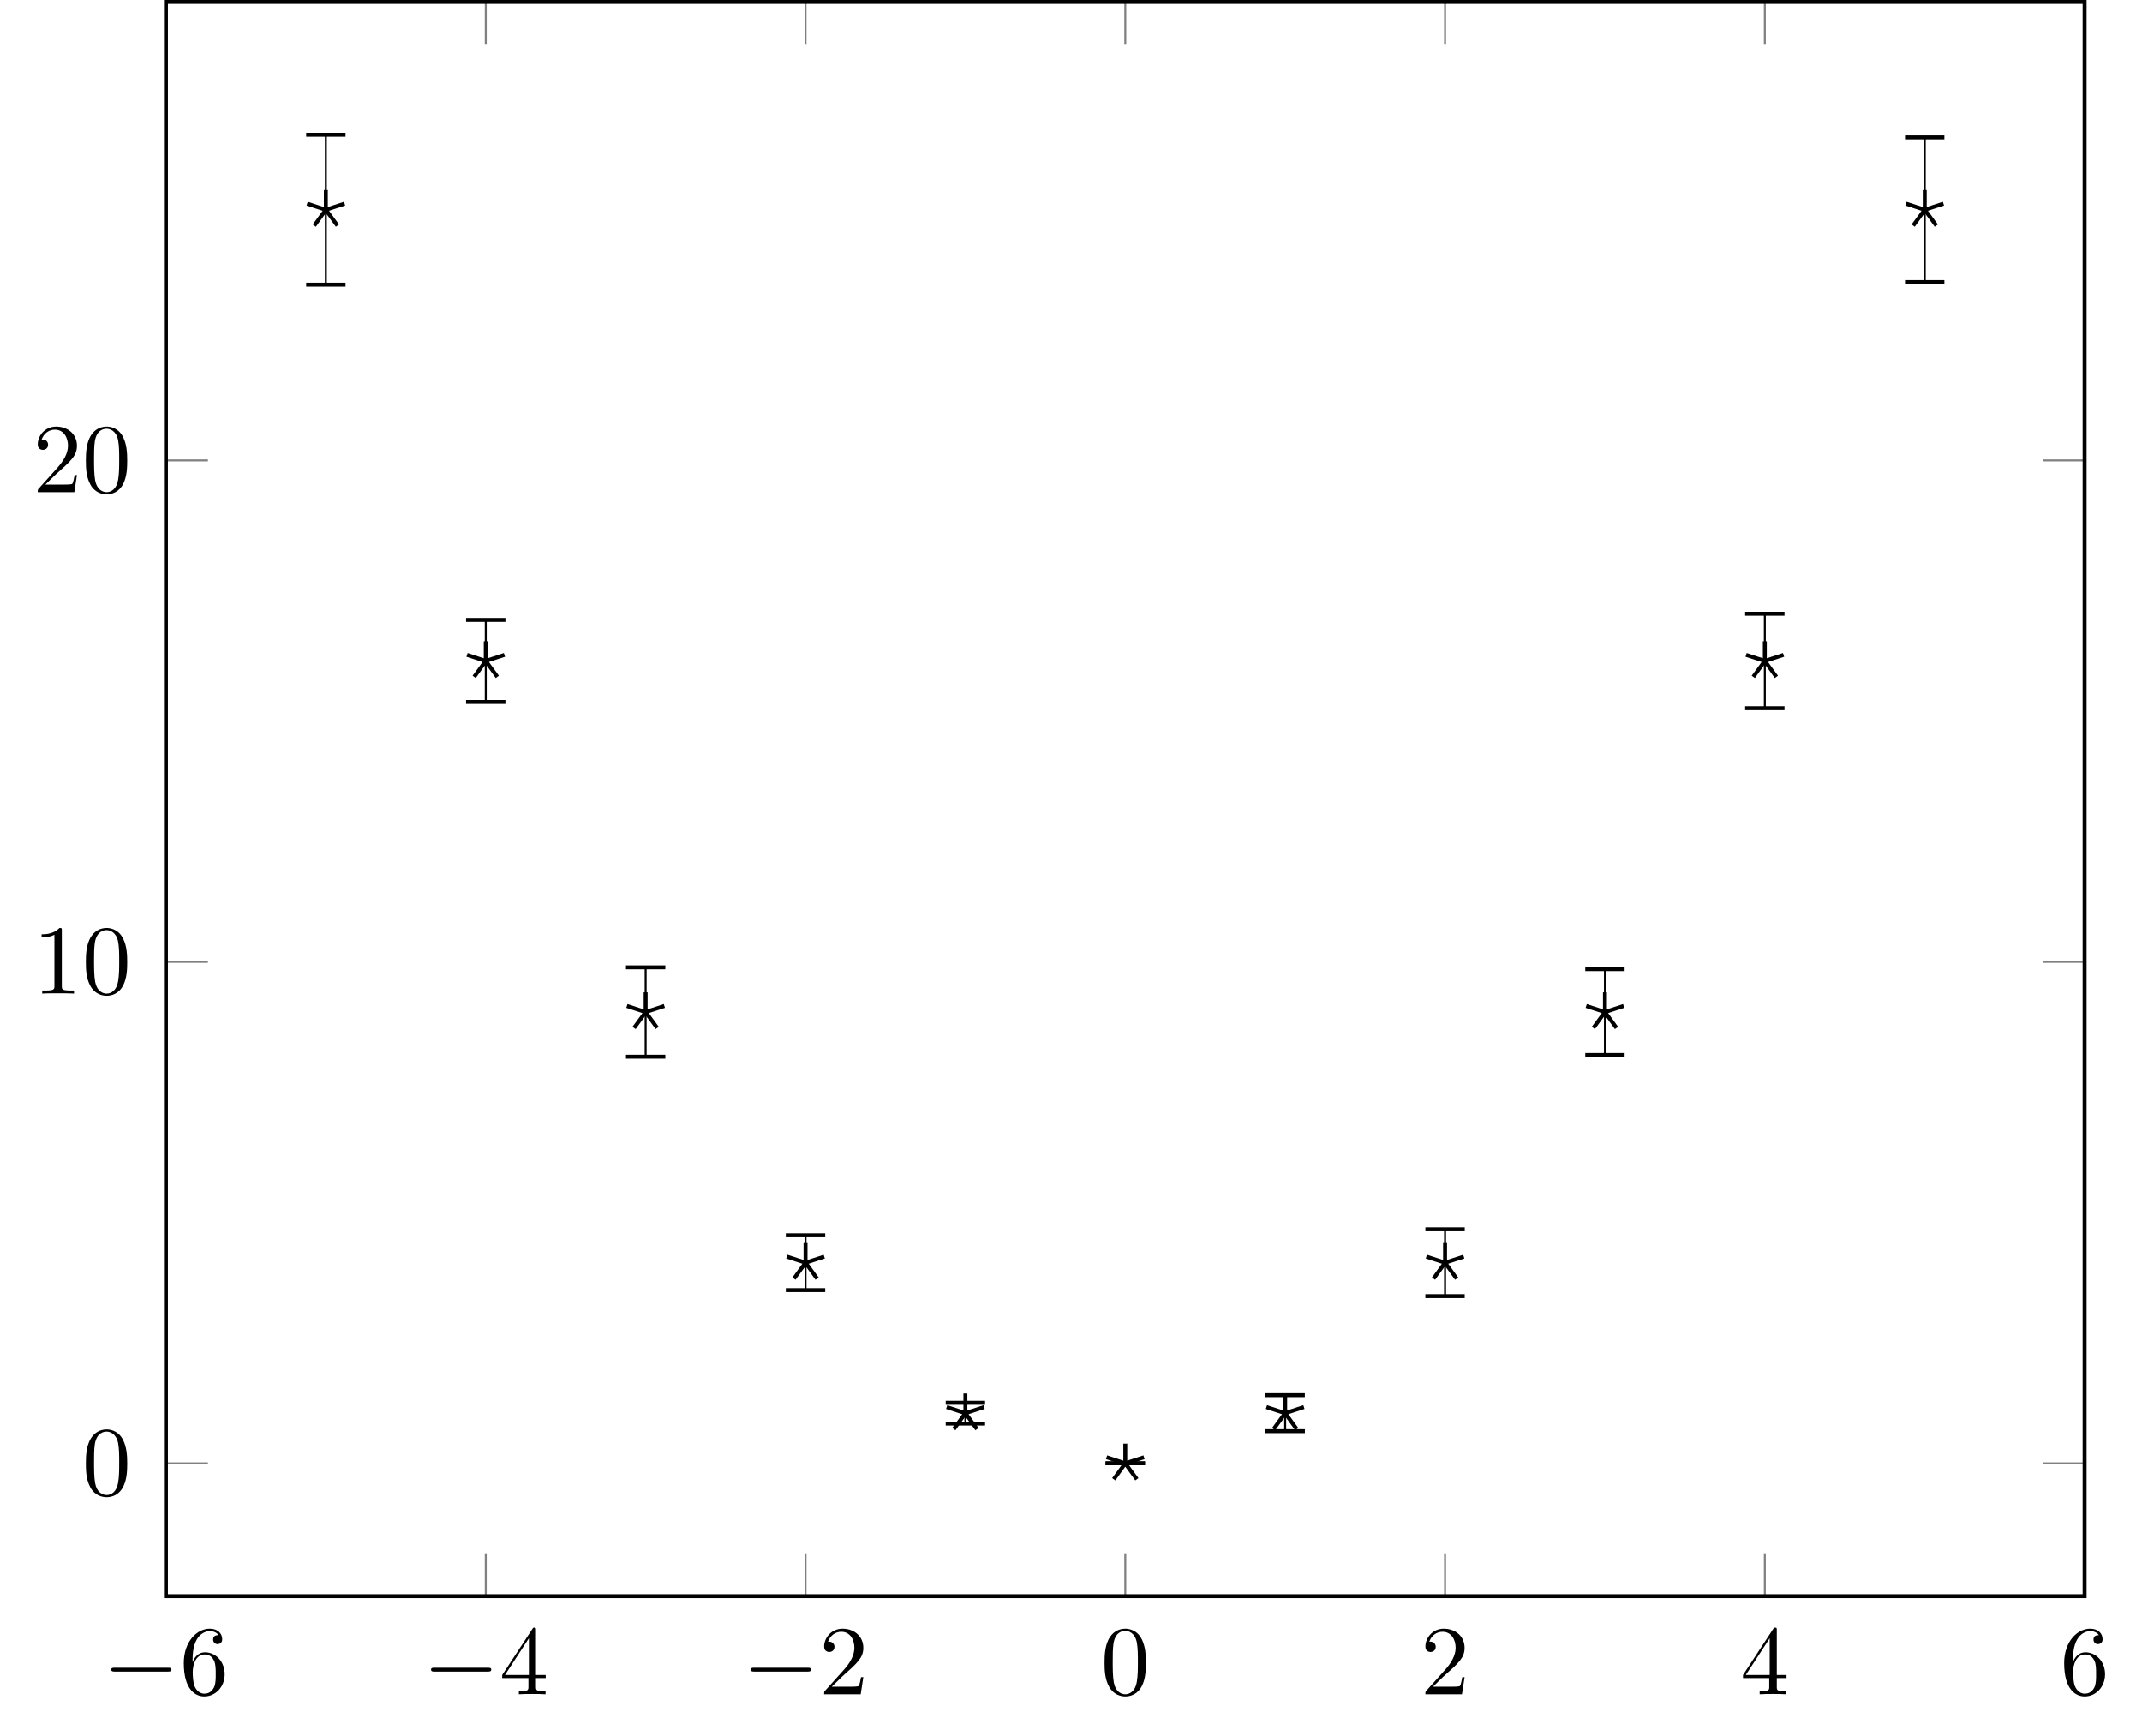
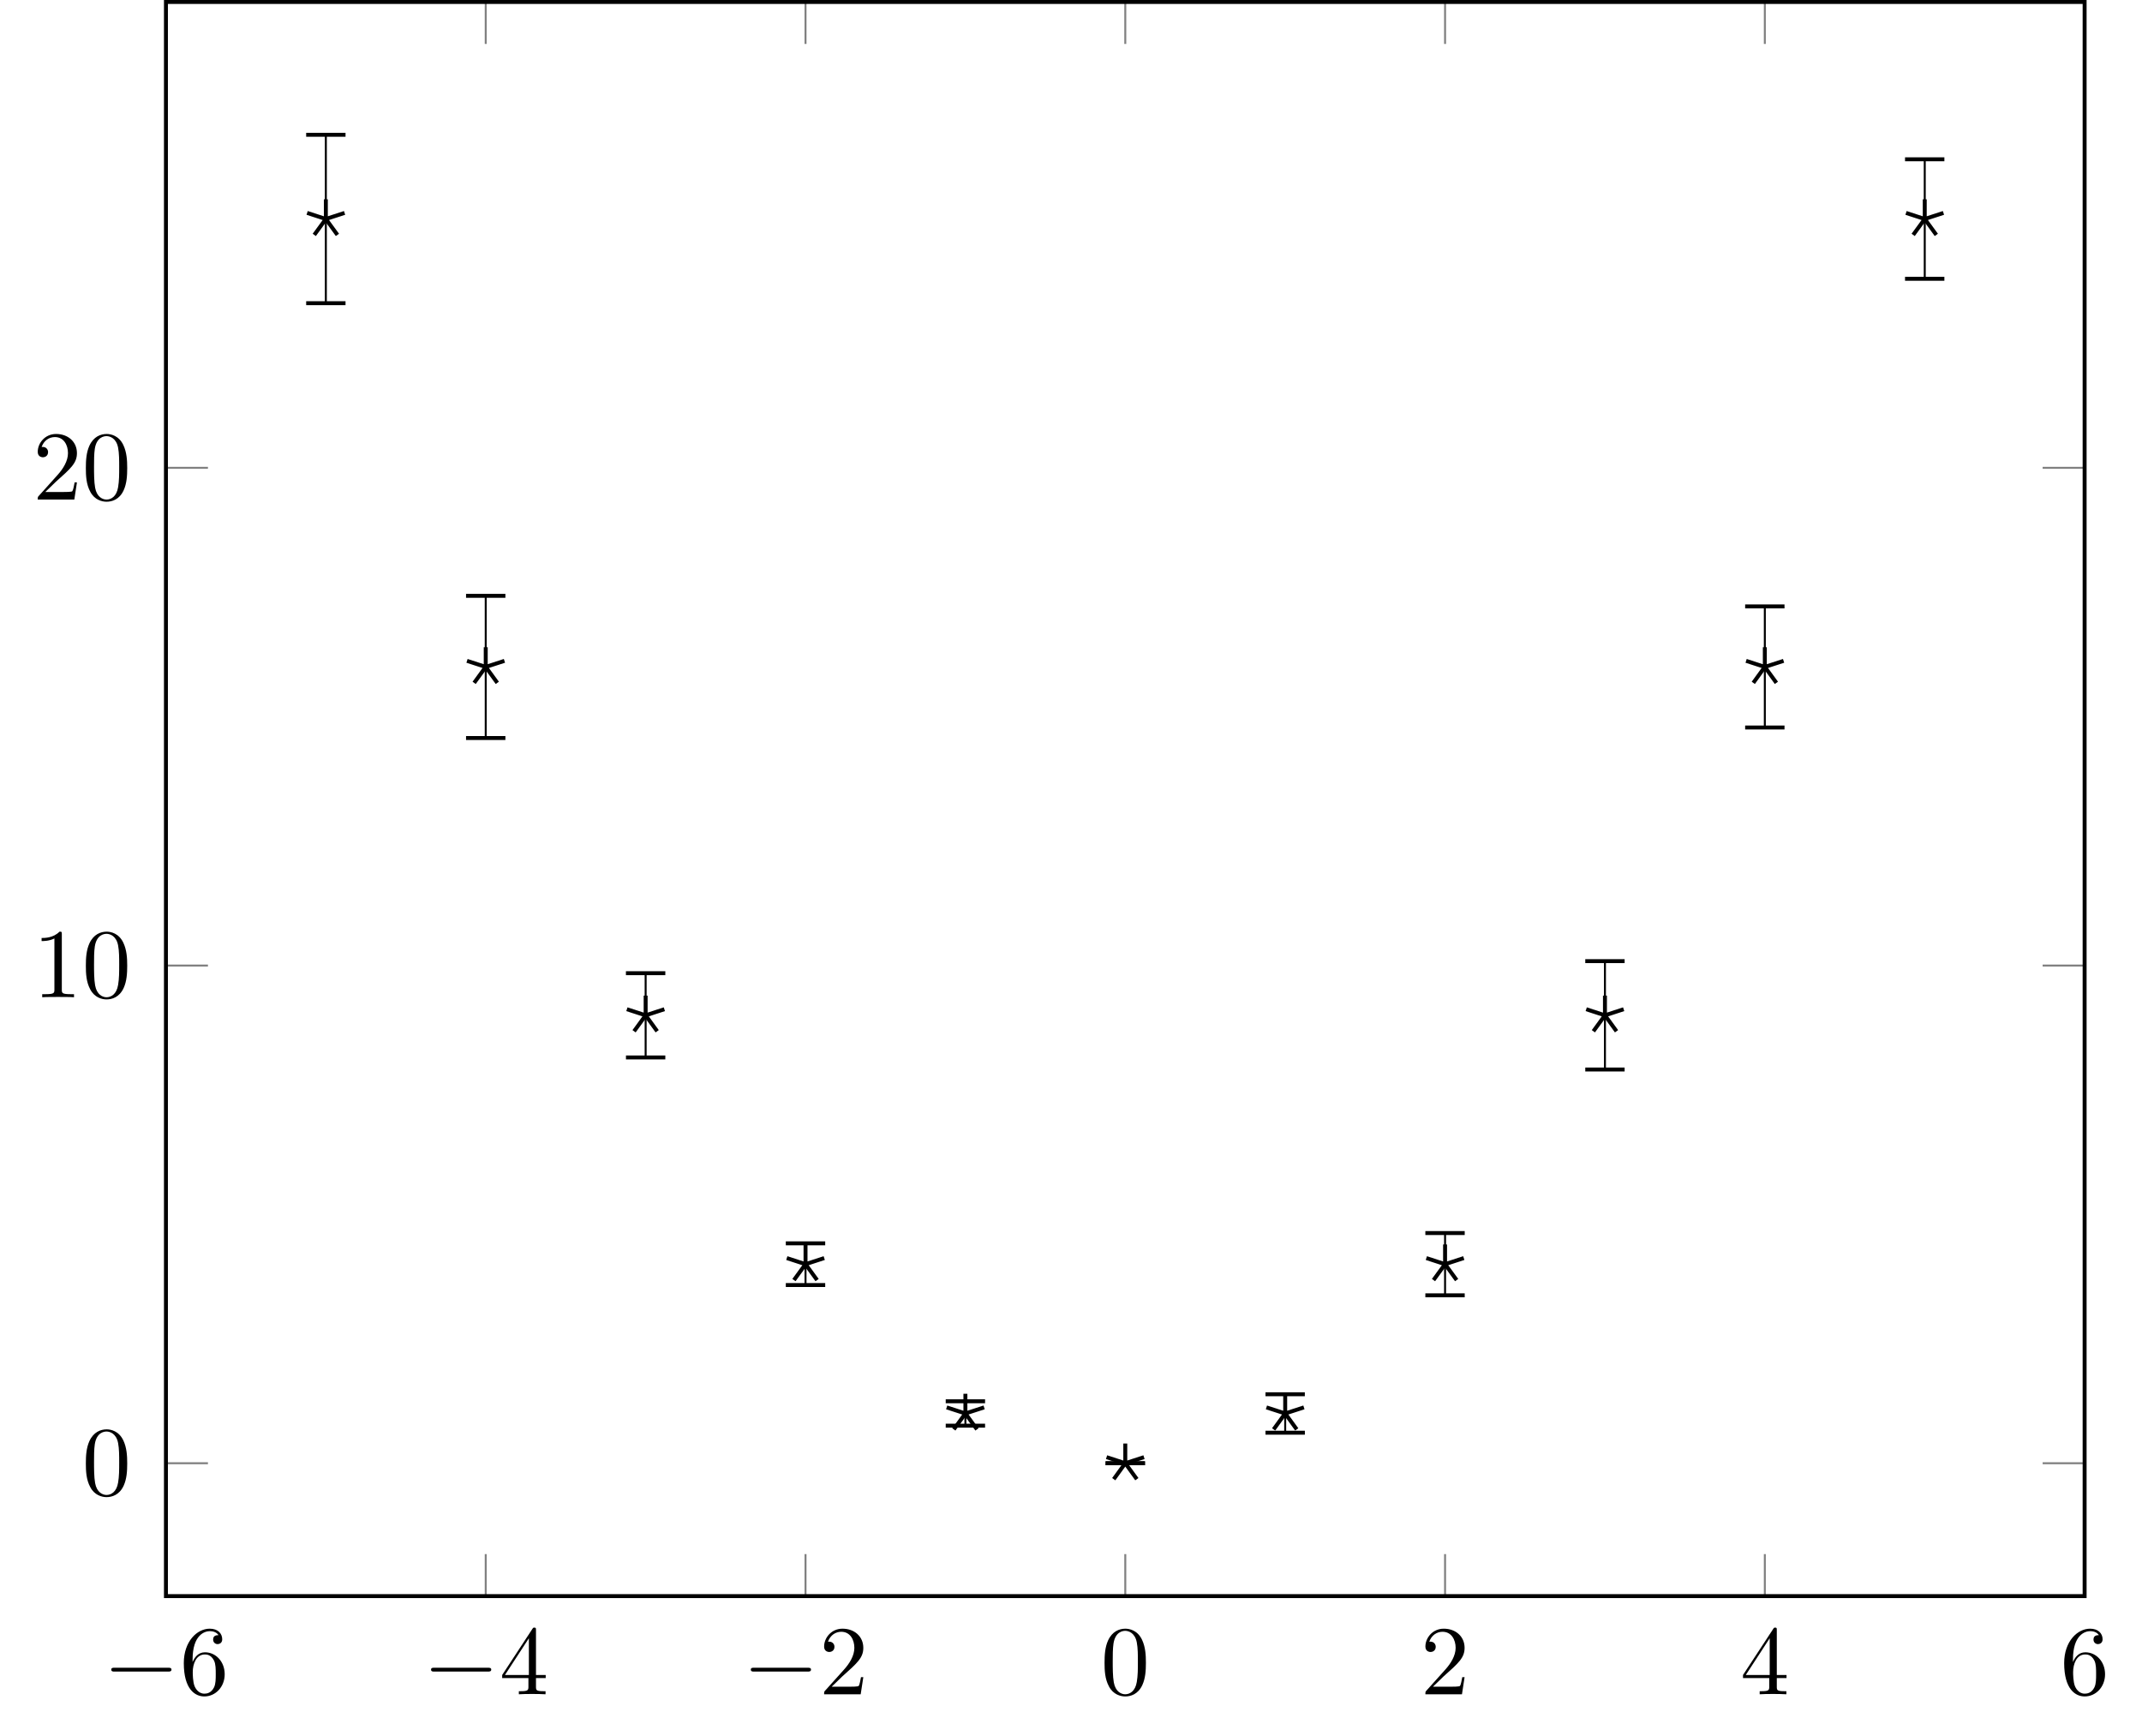
- <svg xmlns="http://www.w3.org/2000/svg" xmlns:xlink="http://www.w3.org/1999/xlink" width="216.876pt" height="175.684pt" viewBox="0 0 216.876 175.684" version="1.1">
+ <svg xmlns="http://www.w3.org/2000/svg" xmlns:xlink="http://www.w3.org/1999/xlink" width="216.876pt" height="175.683pt" viewBox="0 0 216.876 175.683" version="1.1">
  <defs>
    <g>
      <symbol overflow="visible" id="glyph0-0">
        <path style="stroke:none;" d="" />
      </symbol>
      <symbol overflow="visible" id="glyph0-1">
        <path style="stroke:none;" d="M 6.562 -2.297 C 6.734 -2.297 6.922 -2.297 6.922 -2.5 C 6.922 -2.688 6.734 -2.688 6.562 -2.688 L 1.172 -2.688 C 1 -2.688 0.828 -2.688 0.828 -2.5 C 0.828 -2.297 1 -2.297 1.172 -2.297 Z M 6.562 -2.297 " />
      </symbol>
      <symbol overflow="visible" id="glyph1-0">
        <path style="stroke:none;" d="" />
      </symbol>
      <symbol overflow="visible" id="glyph1-1">
        <path style="stroke:none;" d="M 1.312 -3.266 L 1.312 -3.516 C 1.312 -6.031 2.547 -6.391 3.062 -6.391 C 3.297 -6.391 3.719 -6.328 3.938 -5.984 C 3.781 -5.984 3.391 -5.984 3.391 -5.547 C 3.391 -5.234 3.625 -5.078 3.844 -5.078 C 4 -5.078 4.312 -5.172 4.312 -5.562 C 4.312 -6.156 3.875 -6.641 3.047 -6.641 C 1.766 -6.641 0.422 -5.359 0.422 -3.156 C 0.422 -0.484 1.578 0.219 2.5 0.219 C 3.609 0.219 4.562 -0.719 4.562 -2.031 C 4.562 -3.297 3.672 -4.25 2.562 -4.25 C 1.891 -4.25 1.516 -3.75 1.312 -3.266 Z M 2.5 -0.062 C 1.875 -0.062 1.578 -0.656 1.516 -0.812 C 1.328 -1.281 1.328 -2.078 1.328 -2.25 C 1.328 -3.031 1.656 -4.031 2.547 -4.031 C 2.719 -4.031 3.172 -4.031 3.484 -3.406 C 3.656 -3.047 3.656 -2.531 3.656 -2.047 C 3.656 -1.562 3.656 -1.062 3.484 -0.703 C 3.188 -0.109 2.734 -0.062 2.5 -0.062 Z M 2.5 -0.062 " />
      </symbol>
      <symbol overflow="visible" id="glyph1-2">
        <path style="stroke:none;" d="M 2.938 -1.641 L 2.938 -0.781 C 2.938 -0.422 2.906 -0.312 2.172 -0.312 L 1.969 -0.312 L 1.969 0 C 2.375 -0.031 2.891 -0.031 3.312 -0.031 C 3.734 -0.031 4.25 -0.031 4.672 0 L 4.672 -0.312 L 4.453 -0.312 C 3.719 -0.312 3.703 -0.422 3.703 -0.781 L 3.703 -1.641 L 4.688 -1.641 L 4.688 -1.953 L 3.703 -1.953 L 3.703 -6.484 C 3.703 -6.688 3.703 -6.75 3.531 -6.75 C 3.453 -6.75 3.422 -6.75 3.344 -6.625 L 0.281 -1.953 L 0.281 -1.641 Z M 2.984 -1.953 L 0.562 -1.953 L 2.984 -5.672 Z M 2.984 -1.953 " />
      </symbol>
      <symbol overflow="visible" id="glyph1-3">
        <path style="stroke:none;" d="M 1.266 -0.766 L 2.328 -1.797 C 3.875 -3.172 4.469 -3.703 4.469 -4.703 C 4.469 -5.844 3.578 -6.641 2.359 -6.641 C 1.234 -6.641 0.5 -5.719 0.5 -4.828 C 0.5 -4.281 1 -4.281 1.031 -4.281 C 1.203 -4.281 1.547 -4.391 1.547 -4.812 C 1.547 -5.062 1.359 -5.328 1.016 -5.328 C 0.938 -5.328 0.922 -5.328 0.891 -5.312 C 1.109 -5.969 1.656 -6.328 2.234 -6.328 C 3.141 -6.328 3.562 -5.516 3.562 -4.703 C 3.562 -3.906 3.078 -3.125 2.516 -2.5 L 0.609 -0.375 C 0.5 -0.266 0.5 -0.234 0.5 0 L 4.203 0 L 4.469 -1.734 L 4.234 -1.734 C 4.172 -1.438 4.109 -1 4 -0.844 C 3.938 -0.766 3.281 -0.766 3.062 -0.766 Z M 1.266 -0.766 " />
      </symbol>
      <symbol overflow="visible" id="glyph1-4">
        <path style="stroke:none;" d="M 4.578 -3.188 C 4.578 -3.984 4.531 -4.781 4.188 -5.516 C 3.734 -6.484 2.906 -6.641 2.5 -6.641 C 1.891 -6.641 1.172 -6.375 0.75 -5.453 C 0.438 -4.766 0.391 -3.984 0.391 -3.188 C 0.391 -2.438 0.422 -1.547 0.844 -0.781 C 1.266 0.016 2 0.219 2.484 0.219 C 3.016 0.219 3.781 0.016 4.219 -0.938 C 4.531 -1.625 4.578 -2.406 4.578 -3.188 Z M 2.484 0 C 2.094 0 1.5 -0.25 1.328 -1.203 C 1.219 -1.797 1.219 -2.719 1.219 -3.312 C 1.219 -3.953 1.219 -4.609 1.297 -5.141 C 1.484 -6.328 2.234 -6.422 2.484 -6.422 C 2.812 -6.422 3.469 -6.234 3.656 -5.25 C 3.766 -4.688 3.766 -3.938 3.766 -3.312 C 3.766 -2.562 3.766 -1.891 3.656 -1.25 C 3.5 -0.297 2.938 0 2.484 0 Z M 2.484 0 " />
      </symbol>
      <symbol overflow="visible" id="glyph1-5">
        <path style="stroke:none;" d="M 2.938 -6.375 C 2.938 -6.625 2.938 -6.641 2.703 -6.641 C 2.078 -6 1.203 -6 0.891 -6 L 0.891 -5.688 C 1.094 -5.688 1.672 -5.688 2.188 -5.953 L 2.188 -0.781 C 2.188 -0.422 2.156 -0.312 1.266 -0.312 L 0.953 -0.312 L 0.953 0 C 1.297 -0.031 2.156 -0.031 2.562 -0.031 C 2.953 -0.031 3.828 -0.031 4.172 0 L 4.172 -0.312 L 3.859 -0.312 C 2.953 -0.312 2.938 -0.422 2.938 -0.781 Z M 2.938 -6.375 " />
      </symbol>
    </g>
  </defs>
  <g id="surface1">
-     <path style="fill:none;stroke-width:0.199;stroke-linecap:butt;stroke-linejoin:miter;stroke:rgb(50%,50%,50%);stroke-opacity:1;stroke-miterlimit:10;" d="M -16.187 -13.451 L -16.187 -9.197 M 16.188 -13.451 L 16.188 -9.197 M 48.567 -13.451 L 48.567 -9.197 M 80.942 -13.451 L 80.942 -9.197 M 113.32 -13.451 L 113.32 -9.197 M 145.696 -13.451 L 145.696 -9.197 M 178.074 -13.451 L 178.074 -9.197 M -16.187 147.944 L -16.187 143.694 M 16.188 147.944 L 16.188 143.694 M 48.567 147.944 L 48.567 143.694 M 80.942 147.944 L 80.942 143.694 M 113.32 147.944 L 113.32 143.694 M 145.696 147.944 L 145.696 143.694 M 178.074 147.944 L 178.074 143.694 " transform="matrix(1,0,0,-1,32.992,148.143)" />
-     <path style="fill:none;stroke-width:0.199;stroke-linecap:butt;stroke-linejoin:miter;stroke:rgb(50%,50%,50%);stroke-opacity:1;stroke-miterlimit:10;" d="M -16.191 -0.002 L -11.937 -0.002 M -16.191 50.764 L -11.937 50.764 M -16.191 101.53 L -11.937 101.53 M 178.074 -0.002 L 173.824 -0.002 M 178.074 50.764 L 173.824 50.764 M 178.074 101.53 L 173.824 101.53 " transform="matrix(1,0,0,-1,32.992,148.143)" />
-     <path style="fill:none;stroke-width:0.399;stroke-linecap:butt;stroke-linejoin:miter;stroke:rgb(0%,0%,0%);stroke-opacity:1;stroke-miterlimit:10;" d="M -16.191 -13.451 L -16.191 147.944 L 178.074 147.944 L 178.074 -13.451 Z M -16.191 -13.451 " transform="matrix(1,0,0,-1,32.992,148.143)" />
+     <path style="fill:none;stroke-width:0.199;stroke-linecap:butt;stroke-linejoin:miter;stroke:rgb(50%,50%,50%);stroke-opacity:1;stroke-miterlimit:10;" d="M -16.187 -13.452 L -16.187 -9.198 M 16.188 -13.452 L 16.188 -9.198 M 48.567 -13.452 L 48.567 -9.198 M 80.942 -13.452 L 80.942 -9.198 M 113.32 -13.452 L 113.32 -9.198 M 145.696 -13.452 L 145.696 -9.198 M 178.074 -13.452 L 178.074 -9.198 M -16.187 147.943 L -16.187 143.693 M 16.188 147.943 L 16.188 143.693 M 48.567 147.943 L 48.567 143.693 M 80.942 147.943 L 80.942 143.693 M 113.32 147.943 L 113.32 143.693 M 145.696 147.943 L 145.696 143.693 M 178.074 147.943 L 178.074 143.693 " transform="matrix(1,0,0,-1,32.992,148.142)" />
+     <path style="fill:none;stroke-width:0.199;stroke-linecap:butt;stroke-linejoin:miter;stroke:rgb(50%,50%,50%);stroke-opacity:1;stroke-miterlimit:10;" d="M -16.191 0.001 L -11.937 0.001 M -16.191 50.388 L -11.937 50.388 M -16.191 100.779 L -11.937 100.779 M 178.074 0.001 L 173.824 0.001 M 178.074 50.388 L 173.824 50.388 M 178.074 100.779 L 173.824 100.779 " transform="matrix(1,0,0,-1,32.992,148.142)" />
+     <path style="fill:none;stroke-width:0.399;stroke-linecap:butt;stroke-linejoin:miter;stroke:rgb(0%,0%,0%);stroke-opacity:1;stroke-miterlimit:10;" d="M -16.191 -13.452 L -16.191 147.943 L 178.074 147.943 L 178.074 -13.452 Z M -16.191 -13.452 " transform="matrix(1,0,0,-1,32.992,148.142)" />
    <g style="fill:rgb(0%,0%,0%);fill-opacity:1;">
-       <use xlink:href="#glyph0-1" x="10.439" y="171.533" />
+       <use xlink:href="#glyph0-1" x="10.439" y="171.532" />
    </g>
    <g style="fill:rgb(0%,0%,0%);fill-opacity:1;">
-       <use xlink:href="#glyph1-1" x="18.188" y="171.533" />
+       <use xlink:href="#glyph1-1" x="18.188" y="171.532" />
    </g>
    <g style="fill:rgb(0%,0%,0%);fill-opacity:1;">
-       <use xlink:href="#glyph0-1" x="42.816" y="171.533" />
+       <use xlink:href="#glyph0-1" x="42.816" y="171.532" />
    </g>
    <g style="fill:rgb(0%,0%,0%);fill-opacity:1;">
-       <use xlink:href="#glyph1-2" x="50.564" y="171.533" />
+       <use xlink:href="#glyph1-2" x="50.564" y="171.532" />
    </g>
    <g style="fill:rgb(0%,0%,0%);fill-opacity:1;">
-       <use xlink:href="#glyph0-1" x="75.192" y="171.533" />
+       <use xlink:href="#glyph0-1" x="75.192" y="171.532" />
    </g>
    <g style="fill:rgb(0%,0%,0%);fill-opacity:1;">
-       <use xlink:href="#glyph1-3" x="82.941" y="171.533" />
+       <use xlink:href="#glyph1-3" x="82.941" y="171.532" />
    </g>
    <g style="fill:rgb(0%,0%,0%);fill-opacity:1;">
-       <use xlink:href="#glyph1-4" x="111.444" y="171.533" />
+       <use xlink:href="#glyph1-4" x="111.444" y="171.532" />
    </g>
    <g style="fill:rgb(0%,0%,0%);fill-opacity:1;">
-       <use xlink:href="#glyph1-3" x="143.82" y="171.533" />
+       <use xlink:href="#glyph1-3" x="143.82" y="171.532" />
    </g>
    <g style="fill:rgb(0%,0%,0%);fill-opacity:1;">
-       <use xlink:href="#glyph1-2" x="176.197" y="171.533" />
+       <use xlink:href="#glyph1-2" x="176.197" y="171.532" />
    </g>
    <g style="fill:rgb(0%,0%,0%);fill-opacity:1;">
-       <use xlink:href="#glyph1-1" x="208.574" y="171.533" />
+       <use xlink:href="#glyph1-1" x="208.574" y="171.532" />
    </g>
    <g style="fill:rgb(0%,0%,0%);fill-opacity:1;">
-       <use xlink:href="#glyph1-4" x="8.302" y="151.353" />
+       <use xlink:href="#glyph1-4" x="8.302" y="151.352" />
    </g>
    <g style="fill:rgb(0%,0%,0%);fill-opacity:1;">
-       <use xlink:href="#glyph1-5" x="3.321" y="100.59" />
-       <use xlink:href="#glyph1-4" x="8.302" y="100.59" />
+       <use xlink:href="#glyph1-5" x="3.321" y="100.964" />
+       <use xlink:href="#glyph1-4" x="8.302" y="100.964" />
    </g>
    <g style="fill:rgb(0%,0%,0%);fill-opacity:1;">
-       <use xlink:href="#glyph1-3" x="3.321" y="49.827" />
-       <use xlink:href="#glyph1-4" x="8.302" y="49.827" />
+       <use xlink:href="#glyph1-3" x="3.321" y="50.577" />
+       <use xlink:href="#glyph1-4" x="8.302" y="50.577" />
    </g>
-     <path style="fill:none;stroke-width:0.199;stroke-linecap:butt;stroke-linejoin:miter;stroke:rgb(0%,0%,0%);stroke-opacity:1;stroke-miterlimit:10;" d="M 0 126.909 L 0 134.495 " transform="matrix(1,0,0,-1,32.992,148.143)" />
+     <path style="fill:none;stroke-width:0.199;stroke-linecap:butt;stroke-linejoin:miter;stroke:rgb(0%,0%,0%);stroke-opacity:1;stroke-miterlimit:10;" d="M 0 125.97 L 0 134.494 " transform="matrix(1,0,0,-1,32.992,148.142)" />
    <path style="fill:none;stroke-width:0.399;stroke-linecap:butt;stroke-linejoin:miter;stroke:rgb(0%,0%,0%);stroke-opacity:1;stroke-miterlimit:10;" d="M 0.002 1.992 L 0.002 -1.992 " transform="matrix(0,-1,-1,0,32.992,13.65)" />
-     <path style="fill:none;stroke-width:0.199;stroke-linecap:butt;stroke-linejoin:miter;stroke:rgb(0%,0%,0%);stroke-opacity:1;stroke-miterlimit:10;" d="M 0 126.909 L 0 119.327 " transform="matrix(1,0,0,-1,32.992,148.143)" />
-     <path style="fill:none;stroke-width:0.399;stroke-linecap:butt;stroke-linejoin:miter;stroke:rgb(0%,0%,0%);stroke-opacity:1;stroke-miterlimit:10;" d="M 0 1.991 L 0 -1.993 " transform="matrix(0,1,1,0,32.993,28.82)" />
-     <path style="fill:none;stroke-width:0.199;stroke-linecap:butt;stroke-linejoin:miter;stroke:rgb(0%,0%,0%);stroke-opacity:1;stroke-miterlimit:10;" d="M 16.188 81.221 L 16.188 85.377 " transform="matrix(1,0,0,-1,32.992,148.143)" />
-     <path style="fill:none;stroke-width:0.399;stroke-linecap:butt;stroke-linejoin:miter;stroke:rgb(0%,0%,0%);stroke-opacity:1;stroke-miterlimit:10;" d="M 0.001 1.992 L 0.001 -1.992 " transform="matrix(0,-1,-1,0,49.18,62.767)" />
-     <path style="fill:none;stroke-width:0.199;stroke-linecap:butt;stroke-linejoin:miter;stroke:rgb(0%,0%,0%);stroke-opacity:1;stroke-miterlimit:10;" d="M 16.188 81.221 L 16.188 77.069 " transform="matrix(1,0,0,-1,32.992,148.143)" />
-     <path style="fill:none;stroke-width:0.399;stroke-linecap:butt;stroke-linejoin:miter;stroke:rgb(0%,0%,0%);stroke-opacity:1;stroke-miterlimit:10;" d="M -0.002 1.992 L -0.002 -1.992 " transform="matrix(0,1,1,0,49.18,71.076)" />
-     <path style="fill:none;stroke-width:0.199;stroke-linecap:butt;stroke-linejoin:miter;stroke:rgb(0%,0%,0%);stroke-opacity:1;stroke-miterlimit:10;" d="M 32.379 45.686 L 32.379 50.209 " transform="matrix(1,0,0,-1,32.992,148.143)" />
-     <path style="fill:none;stroke-width:0.399;stroke-linecap:butt;stroke-linejoin:miter;stroke:rgb(0%,0%,0%);stroke-opacity:1;stroke-miterlimit:10;" d="M -0.002 1.991 L -0.002 -1.993 " transform="matrix(0,-1,-1,0,65.37,97.932)" />
-     <path style="fill:none;stroke-width:0.199;stroke-linecap:butt;stroke-linejoin:miter;stroke:rgb(0%,0%,0%);stroke-opacity:1;stroke-miterlimit:10;" d="M 32.379 45.686 L 32.379 41.163 " transform="matrix(1,0,0,-1,32.992,148.143)" />
-     <path style="fill:none;stroke-width:0.399;stroke-linecap:butt;stroke-linejoin:miter;stroke:rgb(0%,0%,0%);stroke-opacity:1;stroke-miterlimit:10;" d="M 0 1.993 L 0 -1.991 " transform="matrix(0,1,1,0,65.37,106.98)" />
-     <path style="fill:none;stroke-width:0.199;stroke-linecap:butt;stroke-linejoin:miter;stroke:rgb(0%,0%,0%);stroke-opacity:1;stroke-miterlimit:10;" d="M 48.567 20.307 L 48.567 23.081 " transform="matrix(1,0,0,-1,32.992,148.143)" />
-     <path style="fill:none;stroke-width:0.399;stroke-linecap:butt;stroke-linejoin:miter;stroke:rgb(0%,0%,0%);stroke-opacity:1;stroke-miterlimit:10;" d="M 0.001 1.994 L 0.001 -1.994 " transform="matrix(0,-1,-1,0,81.557,125.063)" />
-     <path style="fill:none;stroke-width:0.199;stroke-linecap:butt;stroke-linejoin:miter;stroke:rgb(0%,0%,0%);stroke-opacity:1;stroke-miterlimit:10;" d="M 48.567 20.307 L 48.567 17.53 " transform="matrix(1,0,0,-1,32.992,148.143)" />
-     <path style="fill:none;stroke-width:0.399;stroke-linecap:butt;stroke-linejoin:miter;stroke:rgb(0%,0%,0%);stroke-opacity:1;stroke-miterlimit:10;" d="M 0.001 1.994 L 0.001 -1.994 " transform="matrix(0,1,1,0,81.557,130.612)" />
-     <path style="fill:none;stroke-width:0.199;stroke-linecap:butt;stroke-linejoin:miter;stroke:rgb(0%,0%,0%);stroke-opacity:1;stroke-miterlimit:10;" d="M 64.754 5.077 L 64.754 6.127 " transform="matrix(1,0,0,-1,32.992,148.143)" />
-     <path style="fill:none;stroke-width:0.399;stroke-linecap:butt;stroke-linejoin:miter;stroke:rgb(0%,0%,0%);stroke-opacity:1;stroke-miterlimit:10;" d="M 0 1.991 L 0 -1.993 " transform="matrix(0,-1,-1,0,97.745,142.016)" />
-     <path style="fill:none;stroke-width:0.199;stroke-linecap:butt;stroke-linejoin:miter;stroke:rgb(0%,0%,0%);stroke-opacity:1;stroke-miterlimit:10;" d="M 64.754 5.077 L 64.754 4.026 " transform="matrix(1,0,0,-1,32.992,148.143)" />
-     <path style="fill:none;stroke-width:0.399;stroke-linecap:butt;stroke-linejoin:miter;stroke:rgb(0%,0%,0%);stroke-opacity:1;stroke-miterlimit:10;" d="M -0.001 1.992 L -0.001 -1.992 " transform="matrix(0,1,1,0,97.746,144.118)" />
-     <path style="fill:none;stroke-width:0.199;stroke-linecap:butt;stroke-linejoin:miter;stroke:rgb(0%,0%,0%);stroke-opacity:1;stroke-miterlimit:10;" d="M 80.942 -0.002 L 80.942 -0.002 " transform="matrix(1,0,0,-1,32.992,148.143)" />
-     <path style="fill:none;stroke-width:0.399;stroke-linecap:butt;stroke-linejoin:miter;stroke:rgb(0%,0%,0%);stroke-opacity:1;stroke-miterlimit:10;" d="M -0.002 1.993 L -0.002 -1.992 " transform="matrix(0,-1,-1,0,113.934,148.143)" />
-     <path style="fill:none;stroke-width:0.199;stroke-linecap:butt;stroke-linejoin:miter;stroke:rgb(0%,0%,0%);stroke-opacity:1;stroke-miterlimit:10;" d="M 80.942 -0.002 L 80.942 -0.002 " transform="matrix(1,0,0,-1,32.992,148.143)" />
-     <path style="fill:none;stroke-width:0.399;stroke-linecap:butt;stroke-linejoin:miter;stroke:rgb(0%,0%,0%);stroke-opacity:1;stroke-miterlimit:10;" d="M -0.002 1.993 L -0.002 -1.992 " transform="matrix(0,-1,-1,0,113.934,148.143)" />
-     <path style="fill:none;stroke-width:0.199;stroke-linecap:butt;stroke-linejoin:miter;stroke:rgb(0%,0%,0%);stroke-opacity:1;stroke-miterlimit:10;" d="M 97.133 5.077 L 97.133 6.897 " transform="matrix(1,0,0,-1,32.992,148.143)" />
-     <path style="fill:none;stroke-width:0.399;stroke-linecap:butt;stroke-linejoin:miter;stroke:rgb(0%,0%,0%);stroke-opacity:1;stroke-miterlimit:10;" d="M 0.001 1.993 L 0.001 -1.991 " transform="matrix(0,-1,-1,0,130.122,141.247)" />
-     <path style="fill:none;stroke-width:0.199;stroke-linecap:butt;stroke-linejoin:miter;stroke:rgb(0%,0%,0%);stroke-opacity:1;stroke-miterlimit:10;" d="M 97.133 5.077 L 97.133 3.256 " transform="matrix(1,0,0,-1,32.992,148.143)" />
-     <path style="fill:none;stroke-width:0.399;stroke-linecap:butt;stroke-linejoin:miter;stroke:rgb(0%,0%,0%);stroke-opacity:1;stroke-miterlimit:10;" d="M -0 1.994 L -0 -1.994 " transform="matrix(0,1,1,0,130.123,144.887)" />
-     <path style="fill:none;stroke-width:0.199;stroke-linecap:butt;stroke-linejoin:miter;stroke:rgb(0%,0%,0%);stroke-opacity:1;stroke-miterlimit:10;" d="M 113.32 20.307 L 113.32 23.686 " transform="matrix(1,0,0,-1,32.992,148.143)" />
-     <path style="fill:none;stroke-width:0.399;stroke-linecap:butt;stroke-linejoin:miter;stroke:rgb(0%,0%,0%);stroke-opacity:1;stroke-miterlimit:10;" d="M -0.001 1.991 L -0.001 -1.994 " transform="matrix(0,-1,-1,0,146.311,124.456)" />
-     <path style="fill:none;stroke-width:0.199;stroke-linecap:butt;stroke-linejoin:miter;stroke:rgb(0%,0%,0%);stroke-opacity:1;stroke-miterlimit:10;" d="M 113.32 20.307 L 113.32 16.924 " transform="matrix(1,0,0,-1,32.992,148.143)" />
-     <path style="fill:none;stroke-width:0.399;stroke-linecap:butt;stroke-linejoin:miter;stroke:rgb(0%,0%,0%);stroke-opacity:1;stroke-miterlimit:10;" d="M -0 1.991 L -0 -1.994 " transform="matrix(0,1,1,0,146.31,131.219)" />
-     <path style="fill:none;stroke-width:0.199;stroke-linecap:butt;stroke-linejoin:miter;stroke:rgb(0%,0%,0%);stroke-opacity:1;stroke-miterlimit:10;" d="M 129.508 45.686 L 129.508 50.034 " transform="matrix(1,0,0,-1,32.992,148.143)" />
-     <path style="fill:none;stroke-width:0.399;stroke-linecap:butt;stroke-linejoin:miter;stroke:rgb(0%,0%,0%);stroke-opacity:1;stroke-miterlimit:10;" d="M -0.001 1.992 L -0.001 -1.992 " transform="matrix(0,-1,-1,0,162.5,98.108)" />
-     <path style="fill:none;stroke-width:0.199;stroke-linecap:butt;stroke-linejoin:miter;stroke:rgb(0%,0%,0%);stroke-opacity:1;stroke-miterlimit:10;" d="M 129.508 45.686 L 129.508 41.338 " transform="matrix(1,0,0,-1,32.992,148.143)" />
-     <path style="fill:none;stroke-width:0.399;stroke-linecap:butt;stroke-linejoin:miter;stroke:rgb(0%,0%,0%);stroke-opacity:1;stroke-miterlimit:10;" d="M 0.001 1.992 L 0.001 -1.992 " transform="matrix(0,1,1,0,162.5,106.804)" />
-     <path style="fill:none;stroke-width:0.199;stroke-linecap:butt;stroke-linejoin:miter;stroke:rgb(0%,0%,0%);stroke-opacity:1;stroke-miterlimit:10;" d="M 145.696 81.221 L 145.696 86.002 " transform="matrix(1,0,0,-1,32.992,148.143)" />
-     <path style="fill:none;stroke-width:0.399;stroke-linecap:butt;stroke-linejoin:miter;stroke:rgb(0%,0%,0%);stroke-opacity:1;stroke-miterlimit:10;" d="M -0.001 1.993 L -0.001 -1.992 " transform="matrix(0,-1,-1,0,178.688,62.14)" />
-     <path style="fill:none;stroke-width:0.199;stroke-linecap:butt;stroke-linejoin:miter;stroke:rgb(0%,0%,0%);stroke-opacity:1;stroke-miterlimit:10;" d="M 145.696 81.221 L 145.696 76.44 " transform="matrix(1,0,0,-1,32.992,148.143)" />
-     <path style="fill:none;stroke-width:0.399;stroke-linecap:butt;stroke-linejoin:miter;stroke:rgb(0%,0%,0%);stroke-opacity:1;stroke-miterlimit:10;" d="M 0 1.992 L 0 -1.993 " transform="matrix(0,1,1,0,178.688,71.703)" />
-     <path style="fill:none;stroke-width:0.199;stroke-linecap:butt;stroke-linejoin:miter;stroke:rgb(0%,0%,0%);stroke-opacity:1;stroke-miterlimit:10;" d="M 161.887 126.909 L 161.887 134.233 " transform="matrix(1,0,0,-1,32.992,148.143)" />
-     <path style="fill:none;stroke-width:0.399;stroke-linecap:butt;stroke-linejoin:miter;stroke:rgb(0%,0%,0%);stroke-opacity:1;stroke-miterlimit:10;" d="M 0.001 1.993 L 0.001 -1.991 " transform="matrix(0,-1,-1,0,194.876,13.911)" />
-     <path style="fill:none;stroke-width:0.199;stroke-linecap:butt;stroke-linejoin:miter;stroke:rgb(0%,0%,0%);stroke-opacity:1;stroke-miterlimit:10;" d="M 161.887 126.909 L 161.887 119.588 " transform="matrix(1,0,0,-1,32.992,148.143)" />
-     <path style="fill:none;stroke-width:0.399;stroke-linecap:butt;stroke-linejoin:miter;stroke:rgb(0%,0%,0%);stroke-opacity:1;stroke-miterlimit:10;" d="M 0.001 1.992 L 0.001 -1.992 " transform="matrix(0,1,1,0,194.875,28.558)" />
-     <path style="fill:none;stroke-width:0.399;stroke-linecap:butt;stroke-linejoin:miter;stroke:rgb(0%,0%,0%);stroke-opacity:1;stroke-miterlimit:10;" d="M 0 126.909 L 0 128.901 M 0 126.909 L 1.895 127.526 M 0 126.909 L 1.172 125.299 M 0 126.909 L -1.172 125.299 M 0 126.909 L -1.894 127.526 " transform="matrix(1,0,0,-1,32.992,148.143)" />
-     <path style="fill:none;stroke-width:0.399;stroke-linecap:butt;stroke-linejoin:miter;stroke:rgb(0%,0%,0%);stroke-opacity:1;stroke-miterlimit:10;" d="M 16.188 81.221 L 16.188 83.213 M 16.188 81.221 L 18.082 81.838 M 16.188 81.221 L 17.36 79.612 M 16.188 81.221 L 15.016 79.612 M 16.188 81.221 L 14.293 81.838 " transform="matrix(1,0,0,-1,32.992,148.143)" />
-     <path style="fill:none;stroke-width:0.399;stroke-linecap:butt;stroke-linejoin:miter;stroke:rgb(0%,0%,0%);stroke-opacity:1;stroke-miterlimit:10;" d="M 32.379 45.686 L 32.379 47.682 M 32.379 45.686 L 34.274 46.303 M 32.379 45.686 L 33.547 44.077 M 32.379 45.686 L 31.207 44.077 M 32.379 45.686 L 30.481 46.303 " transform="matrix(1,0,0,-1,32.992,148.143)" />
-     <path style="fill:none;stroke-width:0.399;stroke-linecap:butt;stroke-linejoin:miter;stroke:rgb(0%,0%,0%);stroke-opacity:1;stroke-miterlimit:10;" d="M 48.567 20.307 L 48.567 22.299 M 48.567 20.307 L 50.461 20.92 M 48.567 20.307 L 49.738 18.694 M 48.567 20.307 L 47.395 18.694 M 48.567 20.307 L 46.672 20.92 " transform="matrix(1,0,0,-1,32.992,148.143)" />
-     <path style="fill:none;stroke-width:0.399;stroke-linecap:butt;stroke-linejoin:miter;stroke:rgb(0%,0%,0%);stroke-opacity:1;stroke-miterlimit:10;" d="M 64.754 5.077 L 64.754 7.069 M 64.754 5.077 L 66.649 5.694 M 64.754 5.077 L 65.926 3.463 M 64.754 5.077 L 63.582 3.463 M 64.754 5.077 L 62.86 5.694 " transform="matrix(1,0,0,-1,32.992,148.143)" />
-     <path style="fill:none;stroke-width:0.399;stroke-linecap:butt;stroke-linejoin:miter;stroke:rgb(0%,0%,0%);stroke-opacity:1;stroke-miterlimit:10;" d="M 80.942 -0.002 L 80.942 1.991 M 80.942 -0.002 L 82.836 0.616 M 80.942 -0.002 L 82.113 -1.611 M 80.942 -0.002 L 79.774 -1.611 M 80.942 -0.002 L 79.047 0.616 " transform="matrix(1,0,0,-1,32.992,148.143)" />
-     <path style="fill:none;stroke-width:0.399;stroke-linecap:butt;stroke-linejoin:miter;stroke:rgb(0%,0%,0%);stroke-opacity:1;stroke-miterlimit:10;" d="M 97.133 5.077 L 97.133 7.069 M 97.133 5.077 L 99.028 5.694 M 97.133 5.077 L 98.301 3.463 M 97.133 5.077 L 95.961 3.463 M 97.133 5.077 L 95.235 5.694 " transform="matrix(1,0,0,-1,32.992,148.143)" />
-     <path style="fill:none;stroke-width:0.399;stroke-linecap:butt;stroke-linejoin:miter;stroke:rgb(0%,0%,0%);stroke-opacity:1;stroke-miterlimit:10;" d="M 113.32 20.307 L 113.32 22.299 M 113.32 20.307 L 115.215 20.92 M 113.32 20.307 L 114.492 18.694 M 113.32 20.307 L 112.149 18.694 M 113.32 20.307 L 111.426 20.92 " transform="matrix(1,0,0,-1,32.992,148.143)" />
-     <path style="fill:none;stroke-width:0.399;stroke-linecap:butt;stroke-linejoin:miter;stroke:rgb(0%,0%,0%);stroke-opacity:1;stroke-miterlimit:10;" d="M 129.508 45.686 L 129.508 47.682 M 129.508 45.686 L 131.403 46.303 M 129.508 45.686 L 130.68 44.077 M 129.508 45.686 L 128.336 44.077 M 129.508 45.686 L 127.613 46.303 " transform="matrix(1,0,0,-1,32.992,148.143)" />
-     <path style="fill:none;stroke-width:0.399;stroke-linecap:butt;stroke-linejoin:miter;stroke:rgb(0%,0%,0%);stroke-opacity:1;stroke-miterlimit:10;" d="M 145.696 81.221 L 145.696 83.213 M 145.696 81.221 L 147.594 81.838 M 145.696 81.221 L 146.867 79.612 M 145.696 81.221 L 144.528 79.612 M 145.696 81.221 L 143.801 81.838 " transform="matrix(1,0,0,-1,32.992,148.143)" />
-     <path style="fill:none;stroke-width:0.399;stroke-linecap:butt;stroke-linejoin:miter;stroke:rgb(0%,0%,0%);stroke-opacity:1;stroke-miterlimit:10;" d="M 161.887 126.909 L 161.887 128.901 M 161.887 126.909 L 163.781 127.526 M 161.887 126.909 L 163.059 125.299 M 161.887 126.909 L 160.715 125.299 M 161.887 126.909 L 159.992 127.526 " transform="matrix(1,0,0,-1,32.992,148.143)" />
+     <path style="fill:none;stroke-width:0.199;stroke-linecap:butt;stroke-linejoin:miter;stroke:rgb(0%,0%,0%);stroke-opacity:1;stroke-miterlimit:10;" d="M 0 125.97 L 0 117.447 " transform="matrix(1,0,0,-1,32.992,148.142)" />
+     <path style="fill:none;stroke-width:0.399;stroke-linecap:butt;stroke-linejoin:miter;stroke:rgb(0%,0%,0%);stroke-opacity:1;stroke-miterlimit:10;" d="M 0 1.992 L 0 -1.992 " transform="matrix(0,1,1,0,32.992,30.695)" />
+     <path style="fill:none;stroke-width:0.199;stroke-linecap:butt;stroke-linejoin:miter;stroke:rgb(0%,0%,0%);stroke-opacity:1;stroke-miterlimit:10;" d="M 16.188 80.622 L 16.188 87.818 " transform="matrix(1,0,0,-1,32.992,148.142)" />
+     <path style="fill:none;stroke-width:0.399;stroke-linecap:butt;stroke-linejoin:miter;stroke:rgb(0%,0%,0%);stroke-opacity:1;stroke-miterlimit:10;" d="M -0 1.994 L -0 -1.991 " transform="matrix(0,-1,-1,0,49.181,60.324)" />
+     <path style="fill:none;stroke-width:0.199;stroke-linecap:butt;stroke-linejoin:miter;stroke:rgb(0%,0%,0%);stroke-opacity:1;stroke-miterlimit:10;" d="M 16.188 80.622 L 16.188 73.423 " transform="matrix(1,0,0,-1,32.992,148.142)" />
+     <path style="fill:none;stroke-width:0.399;stroke-linecap:butt;stroke-linejoin:miter;stroke:rgb(0%,0%,0%);stroke-opacity:1;stroke-miterlimit:10;" d="M -0 1.991 L -0 -1.994 " transform="matrix(0,1,1,0,49.181,74.719)" />
+     <path style="fill:none;stroke-width:0.199;stroke-linecap:butt;stroke-linejoin:miter;stroke:rgb(0%,0%,0%);stroke-opacity:1;stroke-miterlimit:10;" d="M 32.379 45.349 L 32.379 49.619 " transform="matrix(1,0,0,-1,32.992,148.142)" />
+     <path style="fill:none;stroke-width:0.399;stroke-linecap:butt;stroke-linejoin:miter;stroke:rgb(0%,0%,0%);stroke-opacity:1;stroke-miterlimit:10;" d="M -0.001 1.994 L -0.001 -1.994 " transform="matrix(0,-1,-1,0,65.369,98.526)" />
+     <path style="fill:none;stroke-width:0.199;stroke-linecap:butt;stroke-linejoin:miter;stroke:rgb(0%,0%,0%);stroke-opacity:1;stroke-miterlimit:10;" d="M 32.379 45.349 L 32.379 41.083 " transform="matrix(1,0,0,-1,32.992,148.142)" />
+     <path style="fill:none;stroke-width:0.399;stroke-linecap:butt;stroke-linejoin:miter;stroke:rgb(0%,0%,0%);stroke-opacity:1;stroke-miterlimit:10;" d="M -0.001 1.993 L -0.001 -1.991 " transform="matrix(0,1,1,0,65.37,107.06)" />
+     <path style="fill:none;stroke-width:0.199;stroke-linecap:butt;stroke-linejoin:miter;stroke:rgb(0%,0%,0%);stroke-opacity:1;stroke-miterlimit:10;" d="M 48.567 20.154 L 48.567 22.263 " transform="matrix(1,0,0,-1,32.992,148.142)" />
+     <path style="fill:none;stroke-width:0.399;stroke-linecap:butt;stroke-linejoin:miter;stroke:rgb(0%,0%,0%);stroke-opacity:1;stroke-miterlimit:10;" d="M -0.001 1.994 L -0.001 -1.994 " transform="matrix(0,-1,-1,0,81.557,125.878)" />
+     <path style="fill:none;stroke-width:0.199;stroke-linecap:butt;stroke-linejoin:miter;stroke:rgb(0%,0%,0%);stroke-opacity:1;stroke-miterlimit:10;" d="M 48.567 20.154 L 48.567 18.044 " transform="matrix(1,0,0,-1,32.992,148.142)" />
+     <path style="fill:none;stroke-width:0.399;stroke-linecap:butt;stroke-linejoin:miter;stroke:rgb(0%,0%,0%);stroke-opacity:1;stroke-miterlimit:10;" d="M 0.002 1.994 L 0.002 -1.994 " transform="matrix(0,1,1,0,81.557,130.096)" />
+     <path style="fill:none;stroke-width:0.199;stroke-linecap:butt;stroke-linejoin:miter;stroke:rgb(0%,0%,0%);stroke-opacity:1;stroke-miterlimit:10;" d="M 64.754 5.04 L 64.754 6.271 " transform="matrix(1,0,0,-1,32.992,148.142)" />
+     <path style="fill:none;stroke-width:0.399;stroke-linecap:butt;stroke-linejoin:miter;stroke:rgb(0%,0%,0%);stroke-opacity:1;stroke-miterlimit:10;" d="M 0.002 1.992 L 0.002 -1.992 " transform="matrix(0,-1,-1,0,97.746,141.869)" />
+     <path style="fill:none;stroke-width:0.199;stroke-linecap:butt;stroke-linejoin:miter;stroke:rgb(0%,0%,0%);stroke-opacity:1;stroke-miterlimit:10;" d="M 64.754 5.04 L 64.754 3.806 " transform="matrix(1,0,0,-1,32.992,148.142)" />
+     <path style="fill:none;stroke-width:0.399;stroke-linecap:butt;stroke-linejoin:miter;stroke:rgb(0%,0%,0%);stroke-opacity:1;stroke-miterlimit:10;" d="M -0.001 1.992 L -0.001 -1.992 " transform="matrix(0,1,1,0,97.746,144.337)" />
+     <path style="fill:none;stroke-width:0.199;stroke-linecap:butt;stroke-linejoin:miter;stroke:rgb(0%,0%,0%);stroke-opacity:1;stroke-miterlimit:10;" d="M 80.942 0.001 L 80.942 0.001 " transform="matrix(1,0,0,-1,32.992,148.142)" />
+     <path style="fill:none;stroke-width:0.399;stroke-linecap:butt;stroke-linejoin:miter;stroke:rgb(0%,0%,0%);stroke-opacity:1;stroke-miterlimit:10;" d="M 0.001 1.993 L 0.001 -1.992 " transform="matrix(0,-1,-1,0,113.934,148.142)" />
+     <path style="fill:none;stroke-width:0.199;stroke-linecap:butt;stroke-linejoin:miter;stroke:rgb(0%,0%,0%);stroke-opacity:1;stroke-miterlimit:10;" d="M 80.942 0.001 L 80.942 0.001 " transform="matrix(1,0,0,-1,32.992,148.142)" />
+     <path style="fill:none;stroke-width:0.399;stroke-linecap:butt;stroke-linejoin:miter;stroke:rgb(0%,0%,0%);stroke-opacity:1;stroke-miterlimit:10;" d="M 0.001 1.993 L 0.001 -1.992 " transform="matrix(0,-1,-1,0,113.934,148.142)" />
+     <path style="fill:none;stroke-width:0.199;stroke-linecap:butt;stroke-linejoin:miter;stroke:rgb(0%,0%,0%);stroke-opacity:1;stroke-miterlimit:10;" d="M 97.133 5.04 L 97.133 6.982 " transform="matrix(1,0,0,-1,32.992,148.142)" />
+     <path style="fill:none;stroke-width:0.399;stroke-linecap:butt;stroke-linejoin:miter;stroke:rgb(0%,0%,0%);stroke-opacity:1;stroke-miterlimit:10;" d="M 0.001 1.993 L 0.001 -1.991 " transform="matrix(0,-1,-1,0,130.122,141.161)" />
+     <path style="fill:none;stroke-width:0.199;stroke-linecap:butt;stroke-linejoin:miter;stroke:rgb(0%,0%,0%);stroke-opacity:1;stroke-miterlimit:10;" d="M 97.133 5.04 L 97.133 3.095 " transform="matrix(1,0,0,-1,32.992,148.142)" />
+     <path style="fill:none;stroke-width:0.399;stroke-linecap:butt;stroke-linejoin:miter;stroke:rgb(0%,0%,0%);stroke-opacity:1;stroke-miterlimit:10;" d="M 0.001 1.994 L 0.001 -1.994 " transform="matrix(0,1,1,0,130.123,145.046)" />
+     <path style="fill:none;stroke-width:0.199;stroke-linecap:butt;stroke-linejoin:miter;stroke:rgb(0%,0%,0%);stroke-opacity:1;stroke-miterlimit:10;" d="M 113.32 20.154 L 113.32 23.306 " transform="matrix(1,0,0,-1,32.992,148.142)" />
+     <path style="fill:none;stroke-width:0.399;stroke-linecap:butt;stroke-linejoin:miter;stroke:rgb(0%,0%,0%);stroke-opacity:1;stroke-miterlimit:10;" d="M -0.001 1.994 L -0.001 -1.991 " transform="matrix(0,-1,-1,0,146.31,124.835)" />
+     <path style="fill:none;stroke-width:0.199;stroke-linecap:butt;stroke-linejoin:miter;stroke:rgb(0%,0%,0%);stroke-opacity:1;stroke-miterlimit:10;" d="M 113.32 20.154 L 113.32 17.001 " transform="matrix(1,0,0,-1,32.992,148.142)" />
+     <path style="fill:none;stroke-width:0.399;stroke-linecap:butt;stroke-linejoin:miter;stroke:rgb(0%,0%,0%);stroke-opacity:1;stroke-miterlimit:10;" d="M 0.002 1.991 L 0.002 -1.994 " transform="matrix(0,1,1,0,146.31,131.139)" />
+     <path style="fill:none;stroke-width:0.199;stroke-linecap:butt;stroke-linejoin:miter;stroke:rgb(0%,0%,0%);stroke-opacity:1;stroke-miterlimit:10;" d="M 129.508 45.349 L 129.508 50.837 " transform="matrix(1,0,0,-1,32.992,148.142)" />
+     <path style="fill:none;stroke-width:0.399;stroke-linecap:butt;stroke-linejoin:miter;stroke:rgb(0%,0%,0%);stroke-opacity:1;stroke-miterlimit:10;" d="M 0.001 1.991 L 0.001 -1.993 " transform="matrix(0,-1,-1,0,162.499,97.306)" />
+     <path style="fill:none;stroke-width:0.199;stroke-linecap:butt;stroke-linejoin:miter;stroke:rgb(0%,0%,0%);stroke-opacity:1;stroke-miterlimit:10;" d="M 129.508 45.349 L 129.508 39.861 " transform="matrix(1,0,0,-1,32.992,148.142)" />
+     <path style="fill:none;stroke-width:0.399;stroke-linecap:butt;stroke-linejoin:miter;stroke:rgb(0%,0%,0%);stroke-opacity:1;stroke-miterlimit:10;" d="M 0.001 1.993 L 0.001 -1.991 " transform="matrix(0,1,1,0,162.499,108.28)" />
+     <path style="fill:none;stroke-width:0.199;stroke-linecap:butt;stroke-linejoin:miter;stroke:rgb(0%,0%,0%);stroke-opacity:1;stroke-miterlimit:10;" d="M 145.696 80.622 L 145.696 86.751 " transform="matrix(1,0,0,-1,32.992,148.142)" />
+     <path style="fill:none;stroke-width:0.399;stroke-linecap:butt;stroke-linejoin:miter;stroke:rgb(0%,0%,0%);stroke-opacity:1;stroke-miterlimit:10;" d="M 0.001 1.992 L 0.001 -1.993 " transform="matrix(0,-1,-1,0,178.687,61.392)" />
+     <path style="fill:none;stroke-width:0.199;stroke-linecap:butt;stroke-linejoin:miter;stroke:rgb(0%,0%,0%);stroke-opacity:1;stroke-miterlimit:10;" d="M 145.696 80.622 L 145.696 74.494 " transform="matrix(1,0,0,-1,32.992,148.142)" />
+     <path style="fill:none;stroke-width:0.399;stroke-linecap:butt;stroke-linejoin:miter;stroke:rgb(0%,0%,0%);stroke-opacity:1;stroke-miterlimit:10;" d="M 0.001 1.993 L 0.001 -1.992 " transform="matrix(0,1,1,0,178.687,73.651)" />
+     <path style="fill:none;stroke-width:0.199;stroke-linecap:butt;stroke-linejoin:miter;stroke:rgb(0%,0%,0%);stroke-opacity:1;stroke-miterlimit:10;" d="M 161.887 125.97 L 161.887 132.021 " transform="matrix(1,0,0,-1,32.992,148.142)" />
+     <path style="fill:none;stroke-width:0.399;stroke-linecap:butt;stroke-linejoin:miter;stroke:rgb(0%,0%,0%);stroke-opacity:1;stroke-miterlimit:10;" d="M -0.001 1.993 L -0.001 -1.991 " transform="matrix(0,-1,-1,0,194.876,16.124)" />
+     <path style="fill:none;stroke-width:0.199;stroke-linecap:butt;stroke-linejoin:miter;stroke:rgb(0%,0%,0%);stroke-opacity:1;stroke-miterlimit:10;" d="M 161.887 125.97 L 161.887 119.923 " transform="matrix(1,0,0,-1,32.992,148.142)" />
+     <path style="fill:none;stroke-width:0.399;stroke-linecap:butt;stroke-linejoin:miter;stroke:rgb(0%,0%,0%);stroke-opacity:1;stroke-miterlimit:10;" d="M 0.002 1.991 L 0.002 -1.993 " transform="matrix(0,1,1,0,194.876,28.221)" />
+     <path style="fill:none;stroke-width:0.399;stroke-linecap:butt;stroke-linejoin:miter;stroke:rgb(0%,0%,0%);stroke-opacity:1;stroke-miterlimit:10;" d="M 0 125.97 L 0 127.962 M 0 125.97 L 1.895 126.587 M 0 125.97 L 1.172 124.361 M 0 125.97 L -1.172 124.361 M 0 125.97 L -1.894 126.587 " transform="matrix(1,0,0,-1,32.992,148.142)" />
+     <path style="fill:none;stroke-width:0.399;stroke-linecap:butt;stroke-linejoin:miter;stroke:rgb(0%,0%,0%);stroke-opacity:1;stroke-miterlimit:10;" d="M 16.188 80.622 L 16.188 82.615 M 16.188 80.622 L 18.082 81.236 M 16.188 80.622 L 17.36 79.009 M 16.188 80.622 L 15.016 79.009 M 16.188 80.622 L 14.293 81.236 " transform="matrix(1,0,0,-1,32.992,148.142)" />
+     <path style="fill:none;stroke-width:0.399;stroke-linecap:butt;stroke-linejoin:miter;stroke:rgb(0%,0%,0%);stroke-opacity:1;stroke-miterlimit:10;" d="M 32.379 45.349 L 32.379 47.341 M 32.379 45.349 L 34.274 45.966 M 32.379 45.349 L 33.547 43.736 M 32.379 45.349 L 31.207 43.736 M 32.379 45.349 L 30.481 45.966 " transform="matrix(1,0,0,-1,32.992,148.142)" />
+     <path style="fill:none;stroke-width:0.399;stroke-linecap:butt;stroke-linejoin:miter;stroke:rgb(0%,0%,0%);stroke-opacity:1;stroke-miterlimit:10;" d="M 48.567 20.154 L 48.567 22.15 M 48.567 20.154 L 50.461 20.771 M 48.567 20.154 L 49.738 18.544 M 48.567 20.154 L 47.395 18.544 M 48.567 20.154 L 46.672 20.771 " transform="matrix(1,0,0,-1,32.992,148.142)" />
+     <path style="fill:none;stroke-width:0.399;stroke-linecap:butt;stroke-linejoin:miter;stroke:rgb(0%,0%,0%);stroke-opacity:1;stroke-miterlimit:10;" d="M 64.754 5.04 L 64.754 7.033 M 64.754 5.04 L 66.649 5.654 M 64.754 5.04 L 65.926 3.427 M 64.754 5.04 L 63.582 3.427 M 64.754 5.04 L 62.86 5.654 " transform="matrix(1,0,0,-1,32.992,148.142)" />
+     <path style="fill:none;stroke-width:0.399;stroke-linecap:butt;stroke-linejoin:miter;stroke:rgb(0%,0%,0%);stroke-opacity:1;stroke-miterlimit:10;" d="M 80.942 0.001 L 80.942 1.994 M 80.942 0.001 L 82.836 0.615 M 80.942 0.001 L 82.113 -1.612 M 80.942 0.001 L 79.774 -1.612 M 80.942 0.001 L 79.047 0.615 " transform="matrix(1,0,0,-1,32.992,148.142)" />
+     <path style="fill:none;stroke-width:0.399;stroke-linecap:butt;stroke-linejoin:miter;stroke:rgb(0%,0%,0%);stroke-opacity:1;stroke-miterlimit:10;" d="M 97.133 5.04 L 97.133 7.033 M 97.133 5.04 L 99.028 5.654 M 97.133 5.04 L 98.301 3.427 M 97.133 5.04 L 95.961 3.427 M 97.133 5.04 L 95.235 5.654 " transform="matrix(1,0,0,-1,32.992,148.142)" />
+     <path style="fill:none;stroke-width:0.399;stroke-linecap:butt;stroke-linejoin:miter;stroke:rgb(0%,0%,0%);stroke-opacity:1;stroke-miterlimit:10;" d="M 113.32 20.154 L 113.32 22.15 M 113.32 20.154 L 115.215 20.771 M 113.32 20.154 L 114.492 18.544 M 113.32 20.154 L 112.149 18.544 M 113.32 20.154 L 111.426 20.771 " transform="matrix(1,0,0,-1,32.992,148.142)" />
+     <path style="fill:none;stroke-width:0.399;stroke-linecap:butt;stroke-linejoin:miter;stroke:rgb(0%,0%,0%);stroke-opacity:1;stroke-miterlimit:10;" d="M 129.508 45.349 L 129.508 47.341 M 129.508 45.349 L 131.403 45.966 M 129.508 45.349 L 130.68 43.736 M 129.508 45.349 L 128.336 43.736 M 129.508 45.349 L 127.613 45.966 " transform="matrix(1,0,0,-1,32.992,148.142)" />
+     <path style="fill:none;stroke-width:0.399;stroke-linecap:butt;stroke-linejoin:miter;stroke:rgb(0%,0%,0%);stroke-opacity:1;stroke-miterlimit:10;" d="M 145.696 80.622 L 145.696 82.615 M 145.696 80.622 L 147.594 81.236 M 145.696 80.622 L 146.867 79.009 M 145.696 80.622 L 144.528 79.009 M 145.696 80.622 L 143.801 81.236 " transform="matrix(1,0,0,-1,32.992,148.142)" />
+     <path style="fill:none;stroke-width:0.399;stroke-linecap:butt;stroke-linejoin:miter;stroke:rgb(0%,0%,0%);stroke-opacity:1;stroke-miterlimit:10;" d="M 161.887 125.97 L 161.887 127.962 M 161.887 125.97 L 163.781 126.587 M 161.887 125.97 L 163.059 124.361 M 161.887 125.97 L 160.715 124.361 M 161.887 125.97 L 159.992 126.587 " transform="matrix(1,0,0,-1,32.992,148.142)" />
  </g>
</svg>
